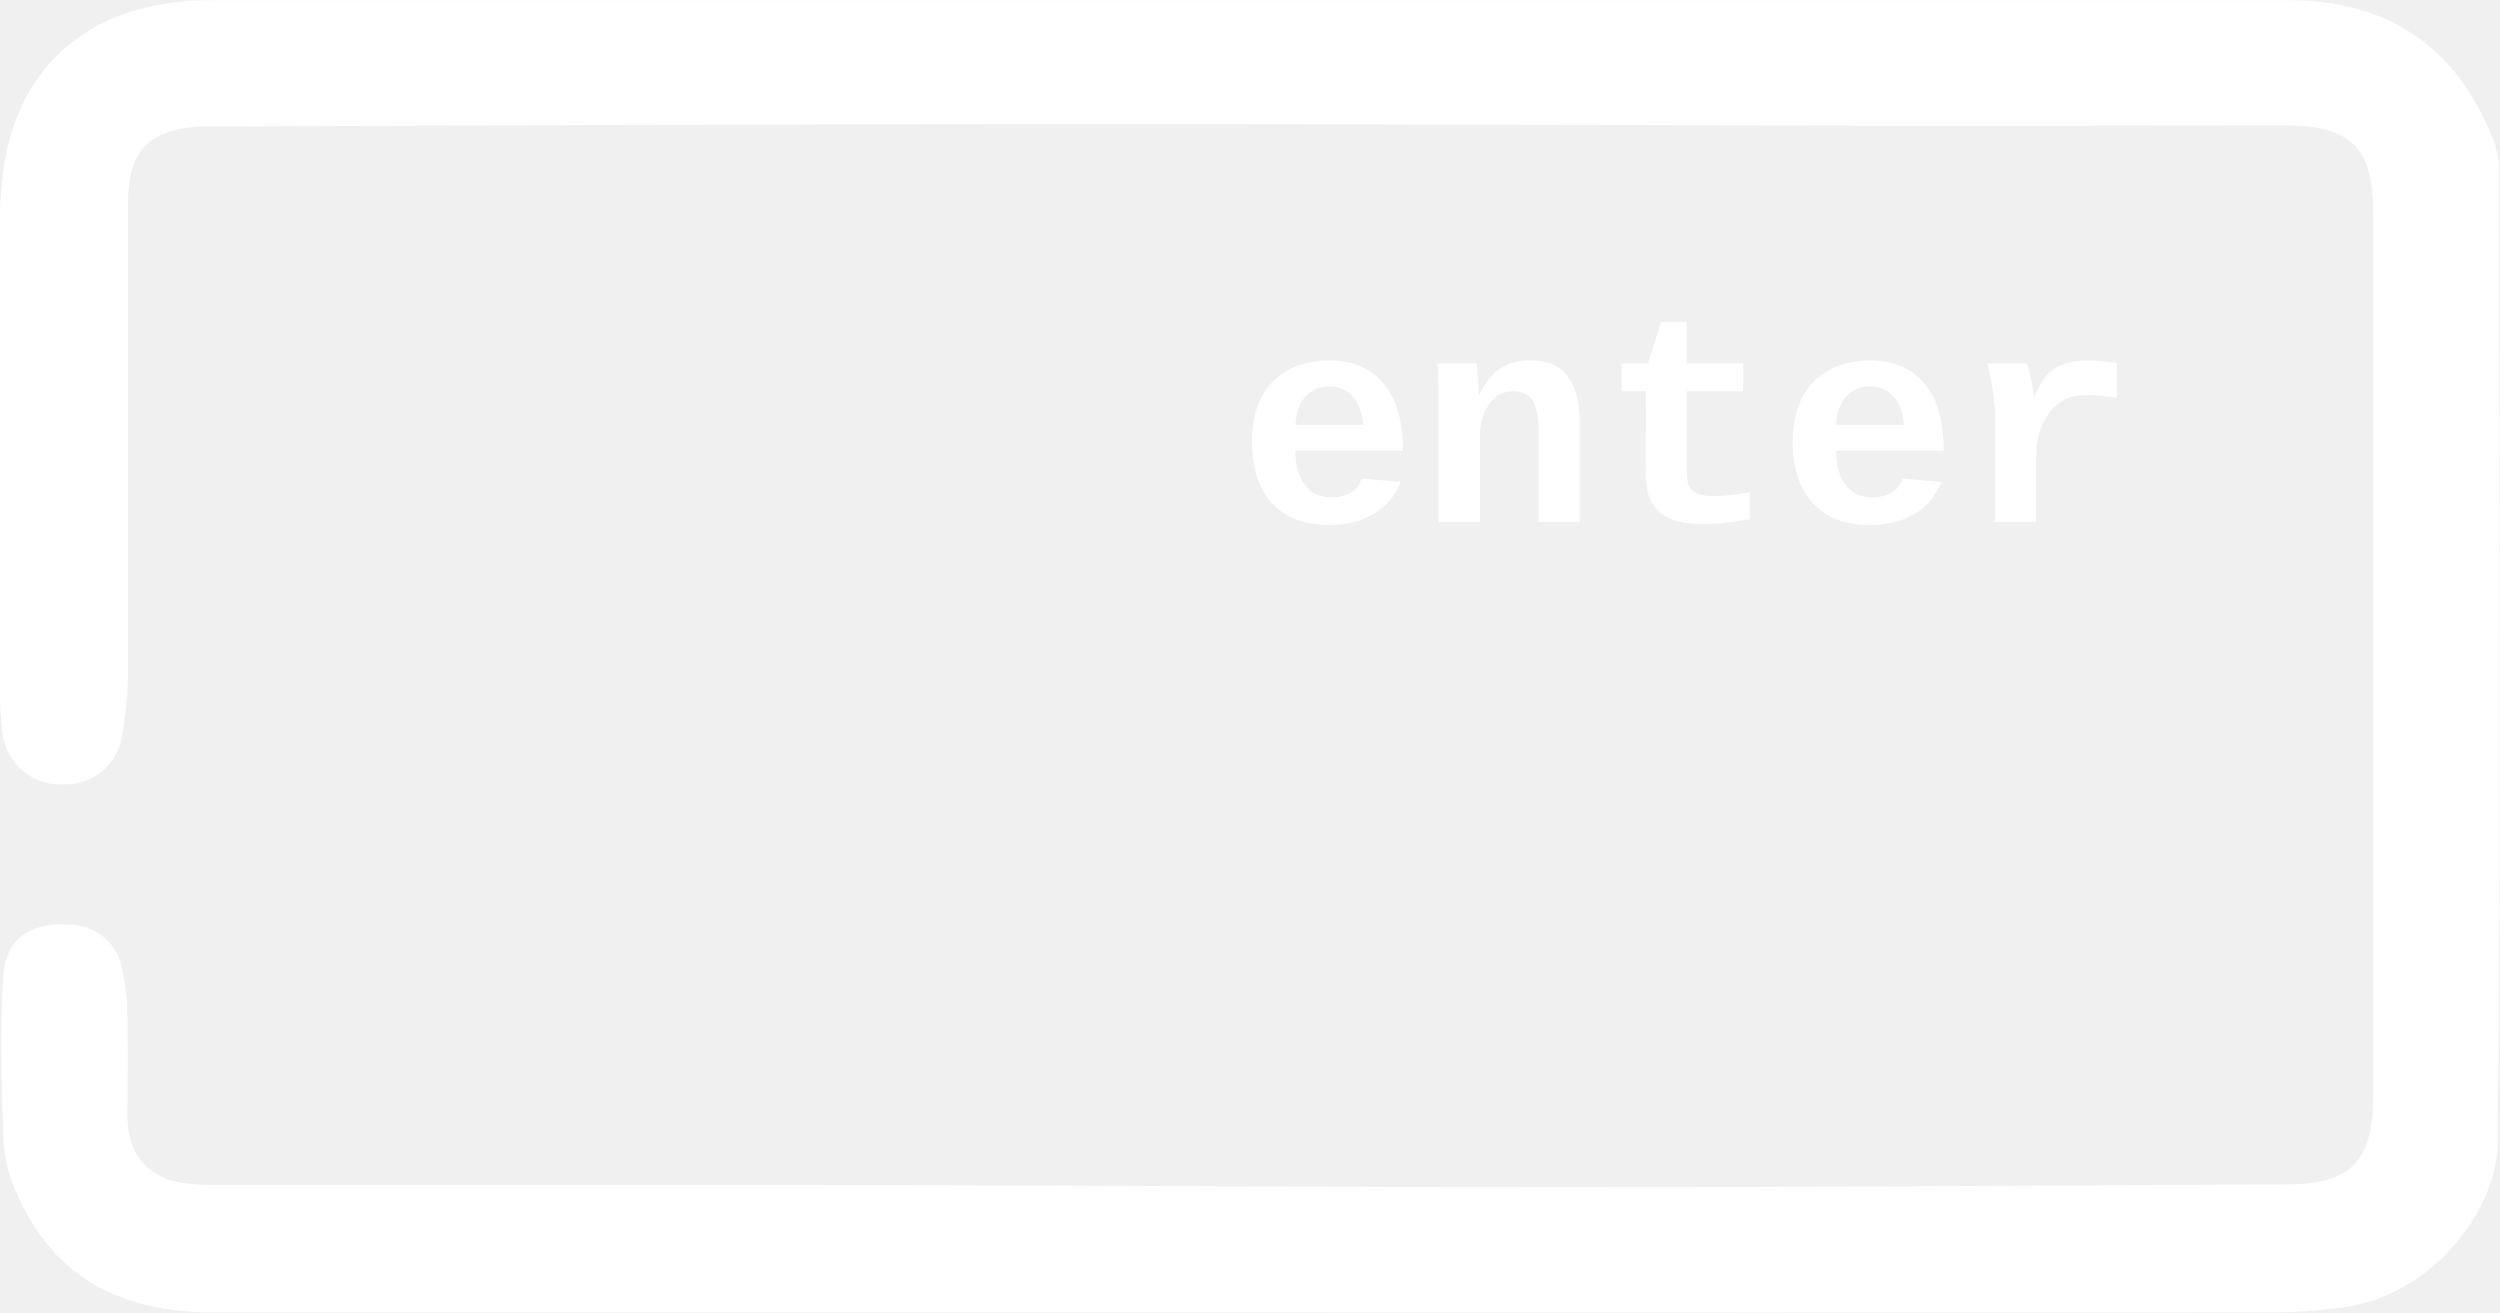
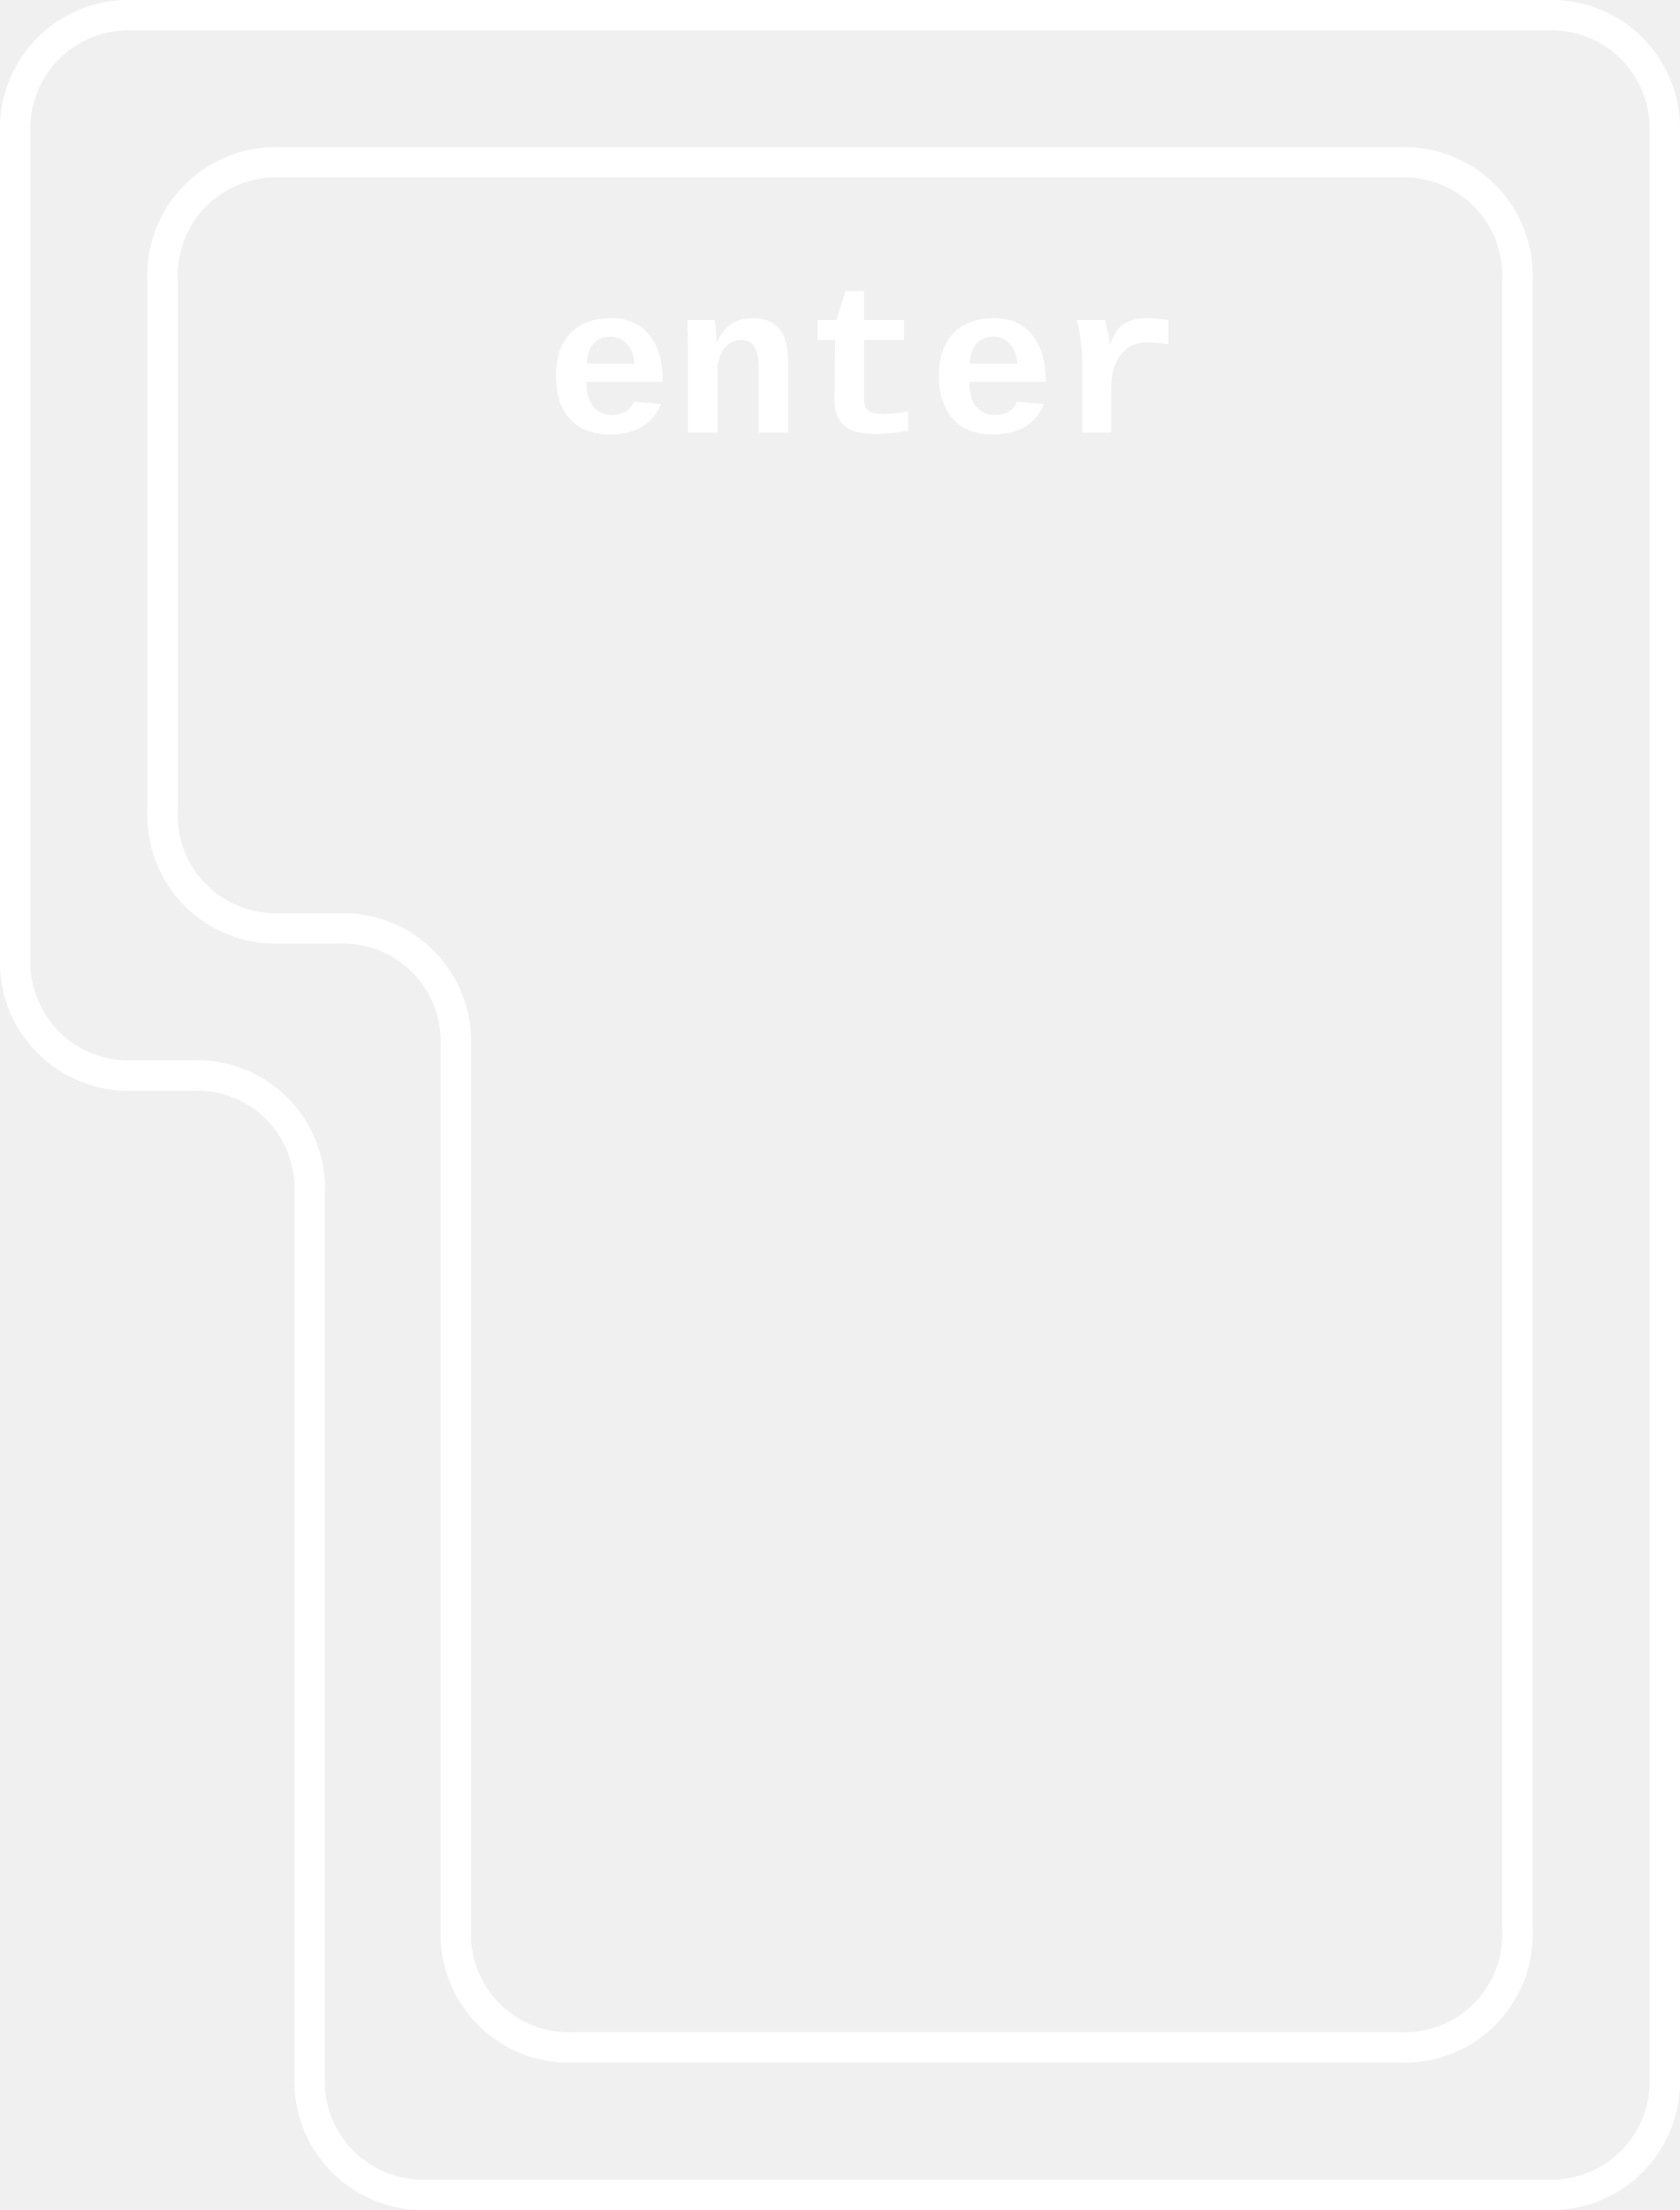
- <svg xmlns="http://www.w3.org/2000/svg" viewBox="0 0 227.73 119.56">
+ <svg xmlns="http://www.w3.org/2000/svg" viewBox="0 0 55.28 72.7">
  <defs>
-     <style>.cls-1{fill:#fff;font-size:27.36px;font-family:CourierNewPS-BoldMT, Courier New;font-weight:700;}</style>
+     <style>.cls-1{fill:none;stroke:#fff;}.cls-2{font-size:7px;fill:#fff;font-family:CourierNewPS-BoldMT, Courier New;font-weight:700;}</style>
  </defs>
  <g id="Layer_2">
    <g id="Layer_1-2">
-       <path fill="#fff" d="M114.06,119.55q-47.31,0-94.61,0c-8.17,0-14.5-3-17.9-10.8A13.18,13.18,0,0,1,.33,104C.14,99.09,0,94.14.26,89.22c.19-3.65,2.38-5.2,6-5A4.94,4.94,0,0,1,11.07,88a20.47,20.47,0,0,1,.53,4.42c.08,3.13,0,6.27,0,9.41.09,3.56,2.1,5.67,5.62,6a26.3,26.3,0,0,0,2.81.12q25.77,0,51.54,0c24,0,48,.19,72,.19,21.57,0,43.14-.15,64.7-.25,5.85,0,7.91-2.1,7.91-8q0-40.23,0-80.47c0-6-2-8-8.13-8Q189,11.48,170,11.46c-23.84-.06-47.69-.17-71.53-.16-26.19,0-52.39.14-78.58.22-.55,0-1.1,0-1.65,0-4.71.29-6.58,2.27-6.58,7,0,14.28,0,28.56,0,42.83A32.94,32.94,0,0,1,11.12,67a5.13,5.13,0,0,1-5.27,4.44A5.26,5.26,0,0,1,.24,66.82,24.69,24.69,0,0,1,0,63.07Q0,41.79,0,20.48a33.25,33.25,0,0,1,.52-6.31C2.23,5.69,8.22.71,17.29.08c1-.07,2-.07,3.06-.07h188c9.12,0,15.35,4.18,18.73,12.6a8.25,8.25,0,0,1,.55,3c0,29.49.19,59-.11,88.47-.06,6.14-5.85,13.84-14,15a50.11,50.11,0,0,1-7,.47Q160.3,119.58,114.06,119.55Z" />
-       <text class="cls-1" transform="translate(112.72 47.56)">enter</text>
+       <g id="Enter">
+         <path class="cls-1" d="M54.78,68.32V4.38A3.73,3.73,0,0,0,50.9.5H4.38A3.73,3.73,0,0,0,.5,4.38V31.5a3.73,3.73,0,0,0,3.88,3.88H6.32a3.71,3.71,0,0,1,3.87,3.87V68.32a3.73,3.73,0,0,0,3.88,3.88H50.9A3.73,3.73,0,0,0,54.78,68.32Z" />
+         <path class="cls-1" d="M46.06,5.34H9.22A3.72,3.72,0,0,0,5.35,9.22V26.66a3.72,3.72,0,0,0,3.87,3.88h1.94A3.72,3.72,0,0,1,15,34.41V63.48a3.72,3.72,0,0,0,3.88,3.87H46.06a3.71,3.71,0,0,0,3.87-3.87V9.22A3.72,3.72,0,0,0,46.06,5.34Z" />
+         <text class="cls-2" transform="translate(17.95 14.23)">enter</text>
+       </g>
    </g>
  </g>
</svg>
